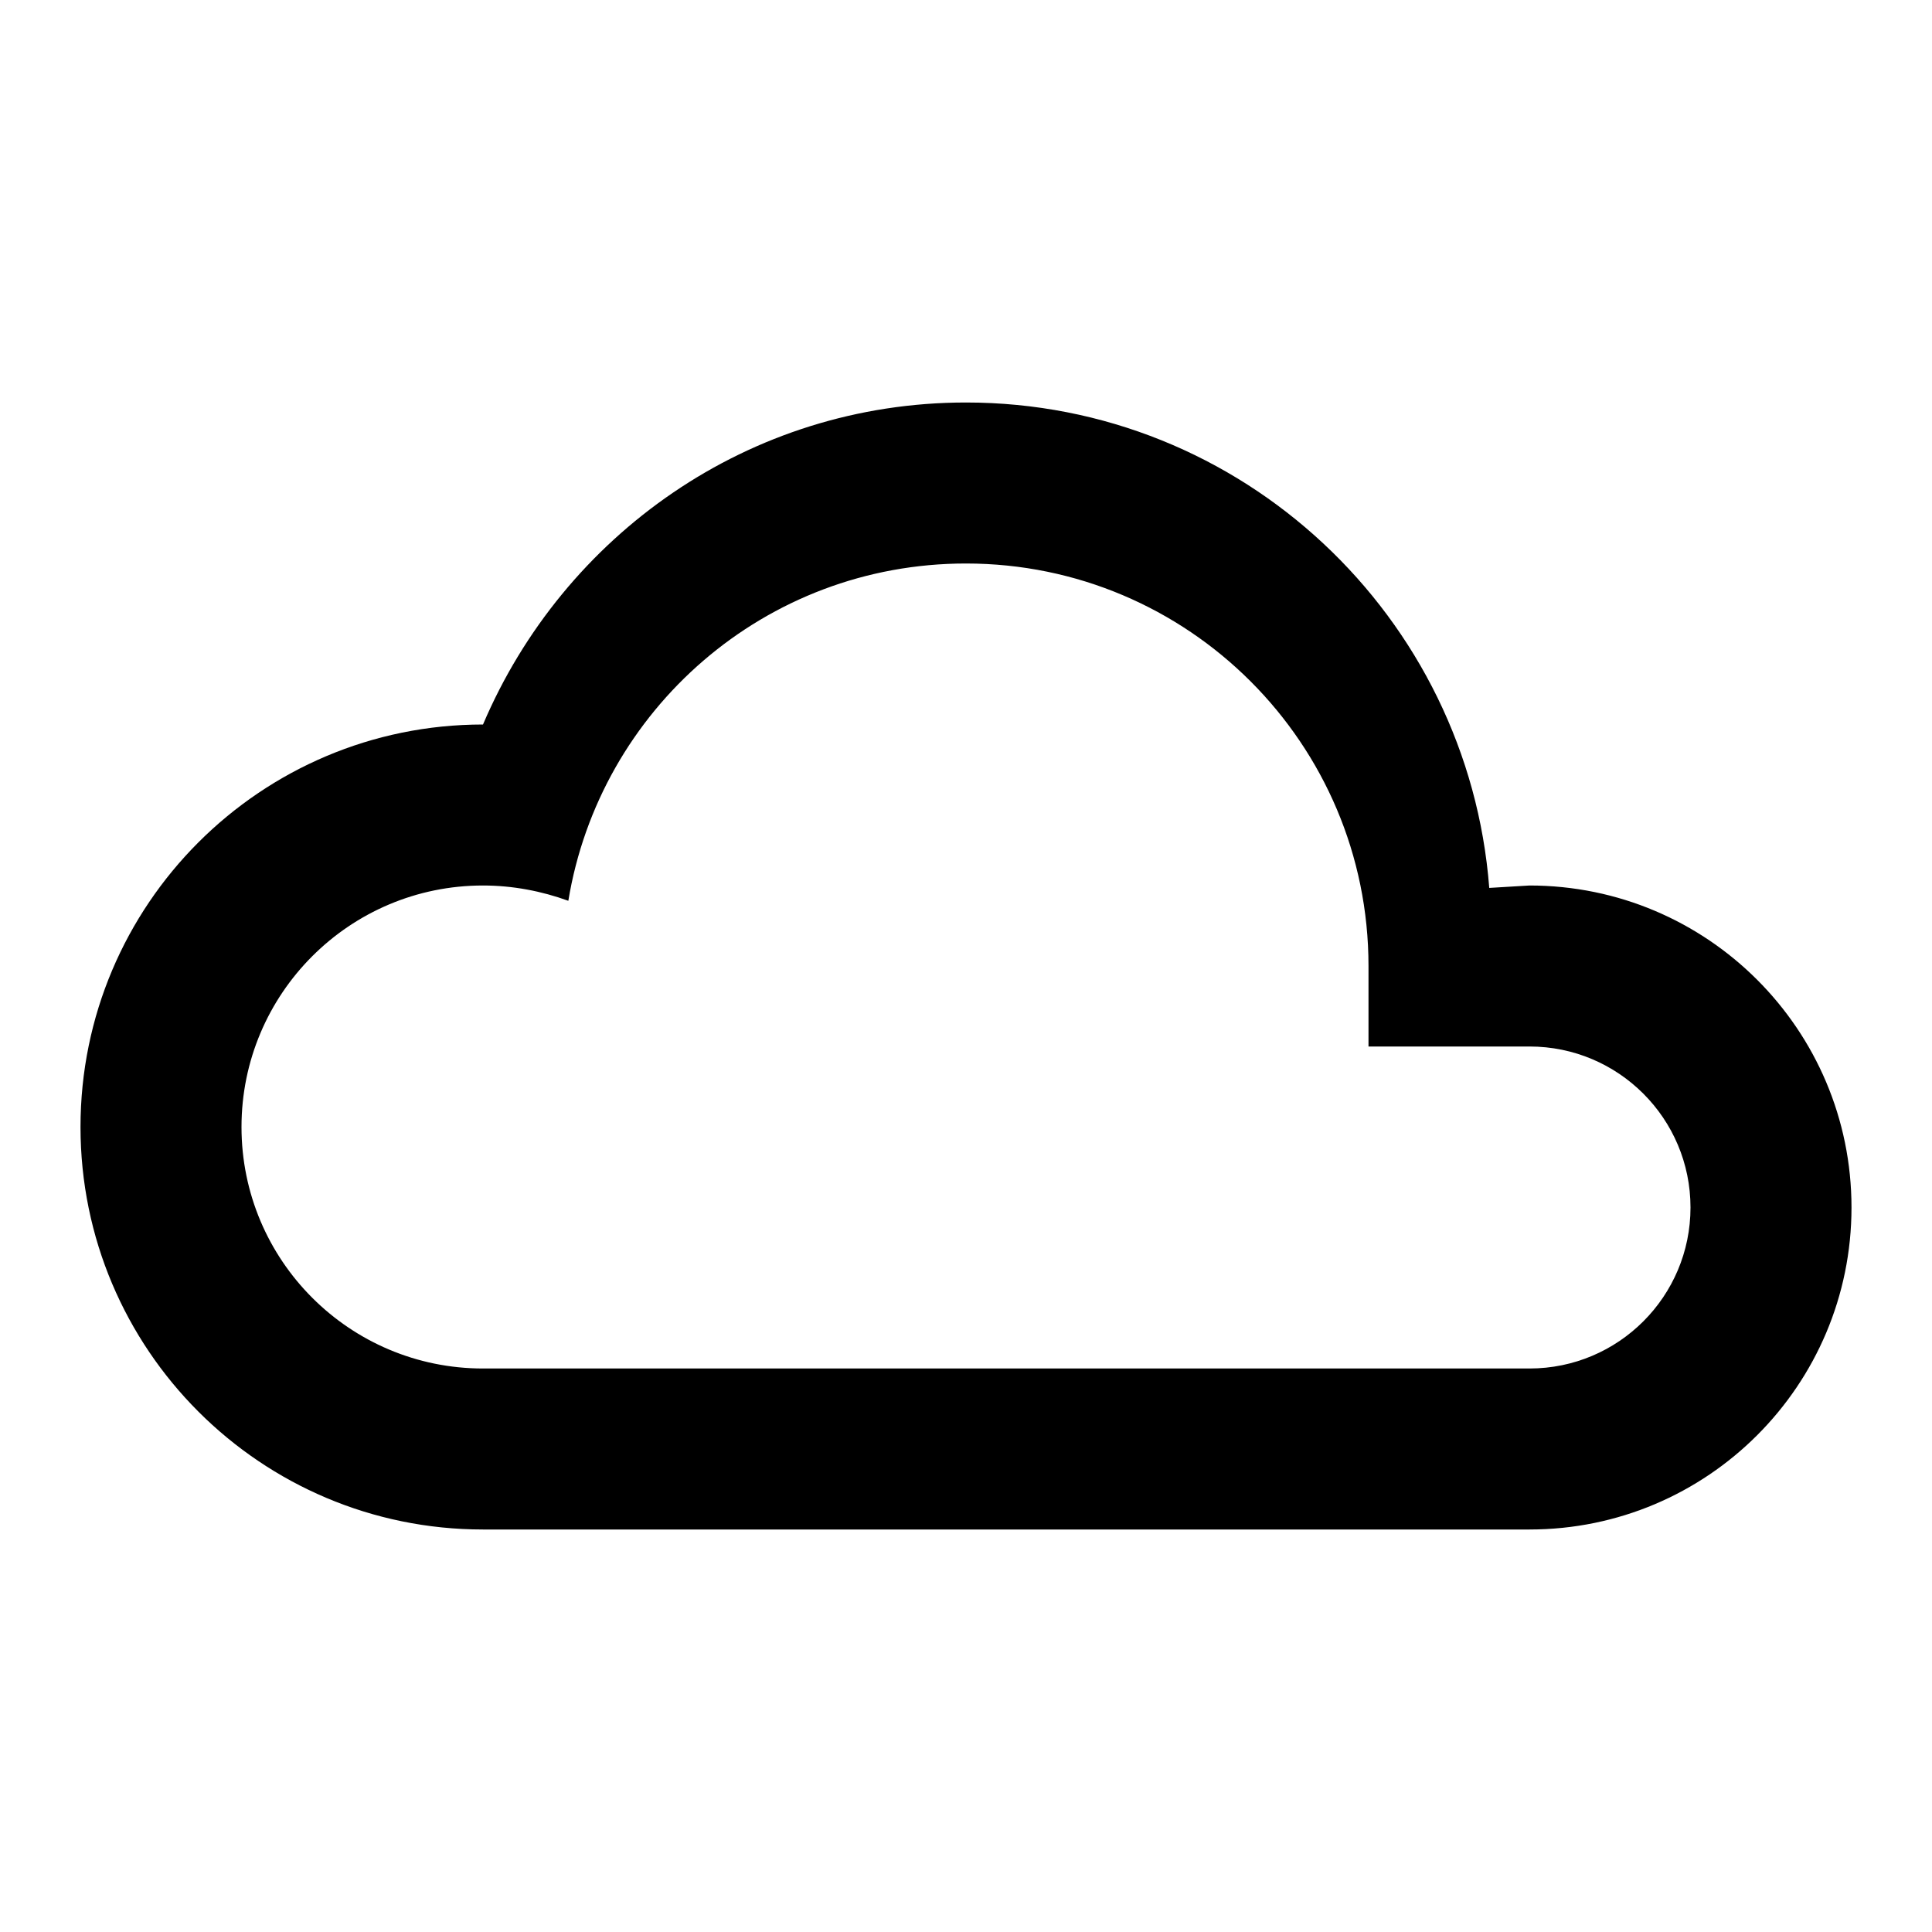
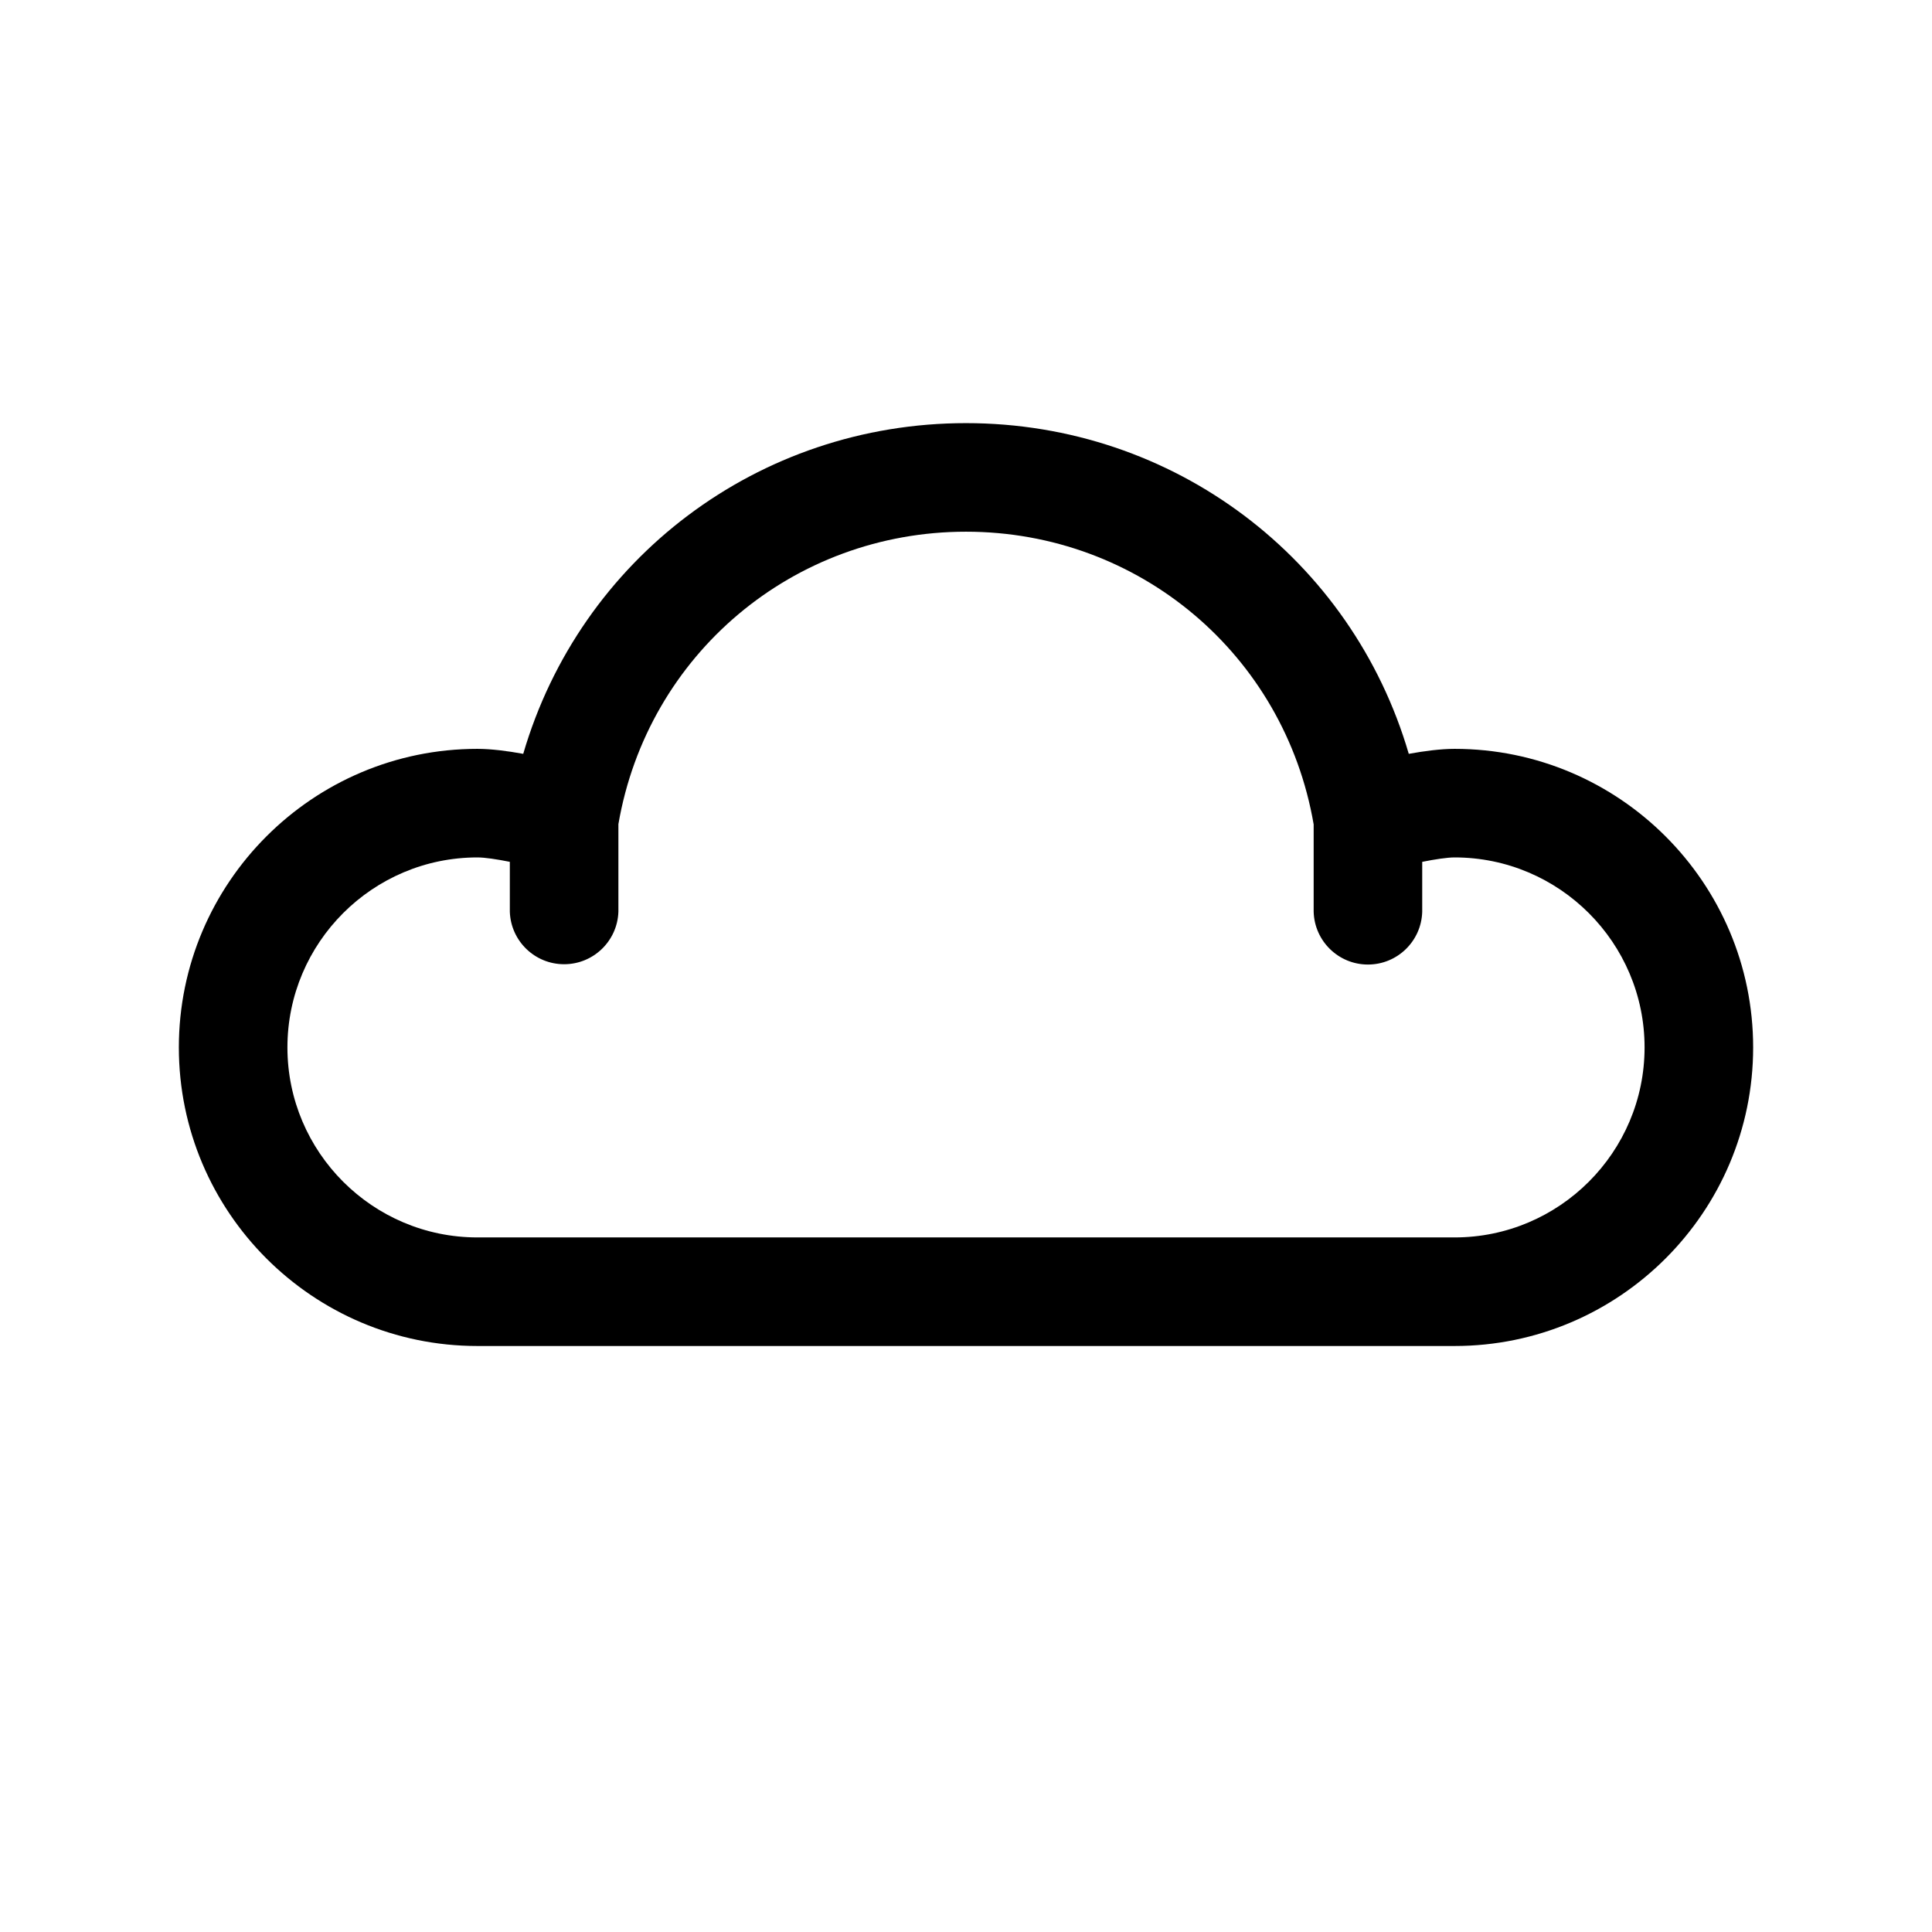
- <svg xmlns="http://www.w3.org/2000/svg" viewBox="0 0 24 24">
-   <path fill="currentColor" d="M6,19A5,5 0 0,1 1,14A5,5 0 0,1 6,9C7,6.65 9.3,5 12,5C15.43,5 18.24,7.66 18.5,11.03L19,11A4,4 0 0,1 23,15A4,4 0 0,1 19,19H6M19,13H17V12A5,5 0 0,0 12,7C9.5,7 7.45,8.82 7.06,11.19C6.73,11.07 6.37,11 6,11A3,3 0 0,0 3,14A3,3 0 0,0 6,17H19A2,2 0 0,0 21,15A2,2 0 0,0 19,13Z" />
+ <svg xmlns="http://www.w3.org/2000/svg" viewBox="0 0 96 96" fill-rule="evenodd" clip-rule="evenodd" stroke-linejoin="round" stroke-miterlimit="1.414">
+   <path d="M72.277 37.21c-.684 0-1.5.107-2.276.248C67.176 27.785 58.335 21.025 48 21.025c-10.337 0-19.176 6.76-22.001 16.433-.776-.141-1.592-.248-2.276-.248-8.18 0-14.836 6.656-14.836 14.836s6.656 14.836 14.836 14.836h48.554c8.18 0 14.836-6.656 14.836-14.836S80.457 37.21 72.277 37.21zm0 24.277H23.723c-5.206 0-9.441-4.236-9.441-9.441 0-5.205 4.235-9.441 9.441-9.441.373 0 .975.092 1.61.219v2.479a2.699 2.699 0 0 0 5.395 0v-4.351C32.179 32.522 39.411 26.42 48 26.42c8.593 0 15.827 6.109 17.275 14.545v4.338a2.698 2.698 0 0 0 5.394 0v-2.478c.634-.127 1.239-.22 1.608-.22 5.205 0 9.441 4.236 9.441 9.441 0 5.205-4.236 9.441-9.441 9.441z" fill-rule="nonzero" />
</svg>
